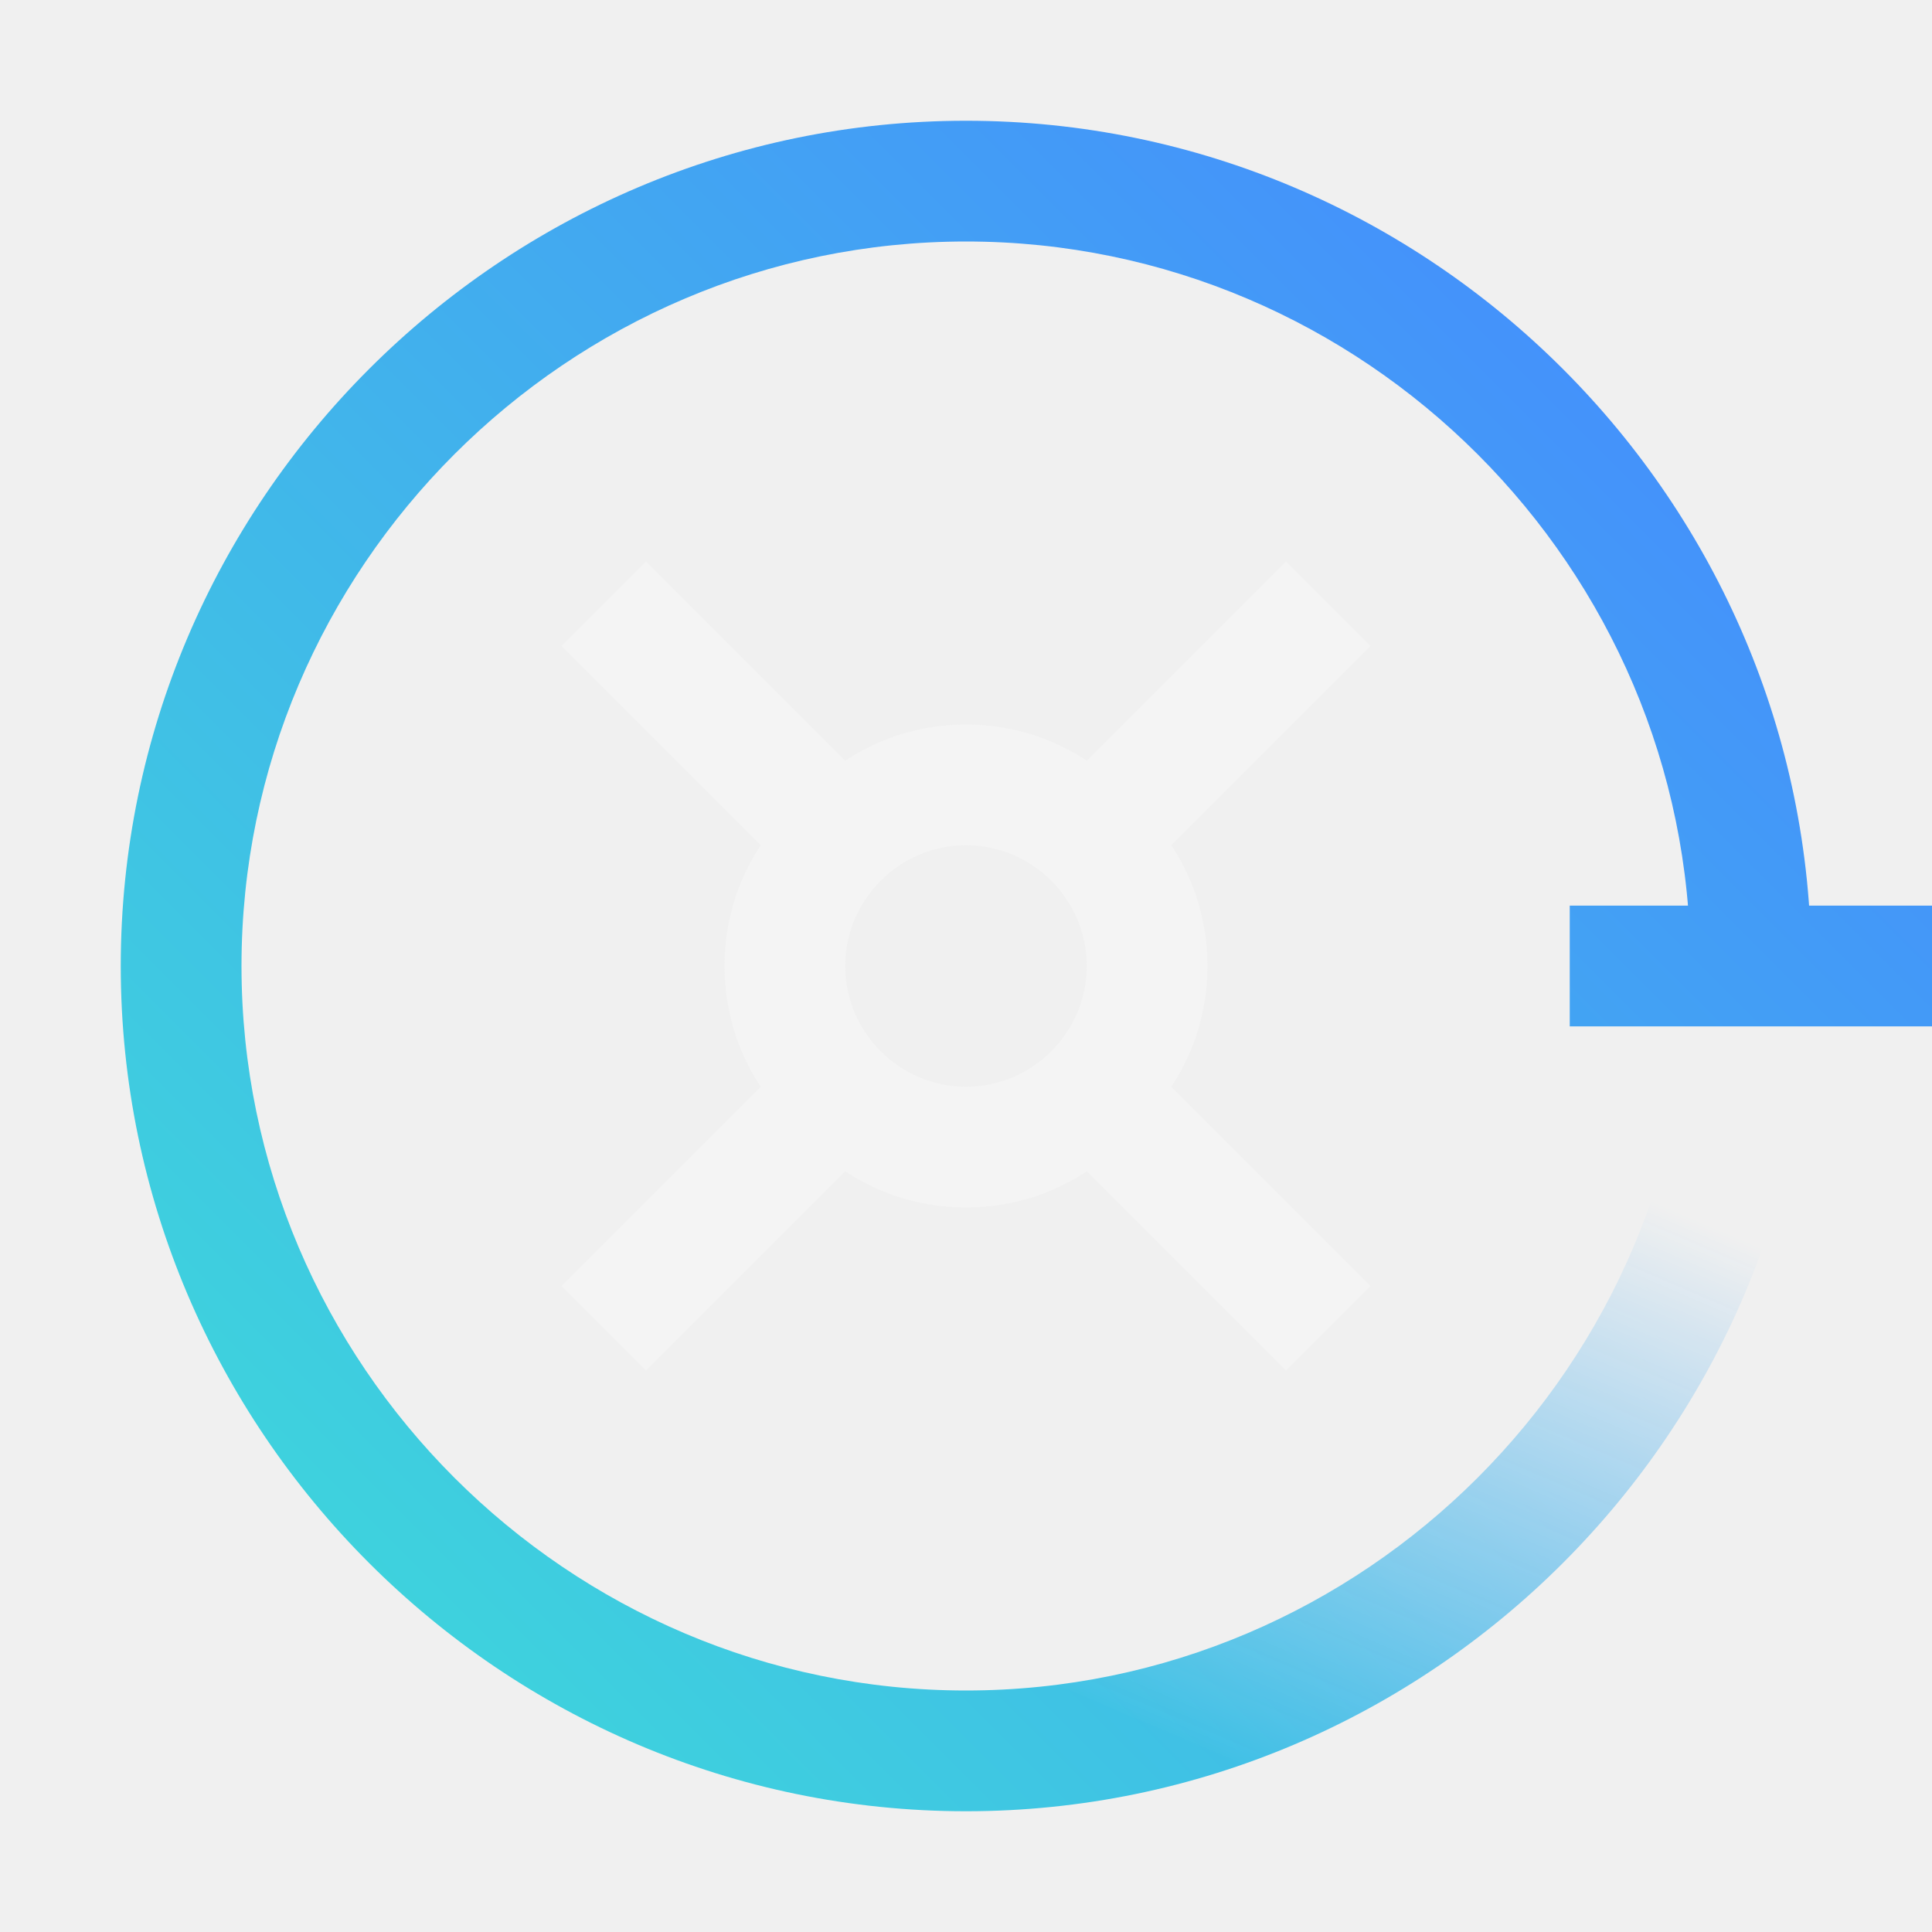
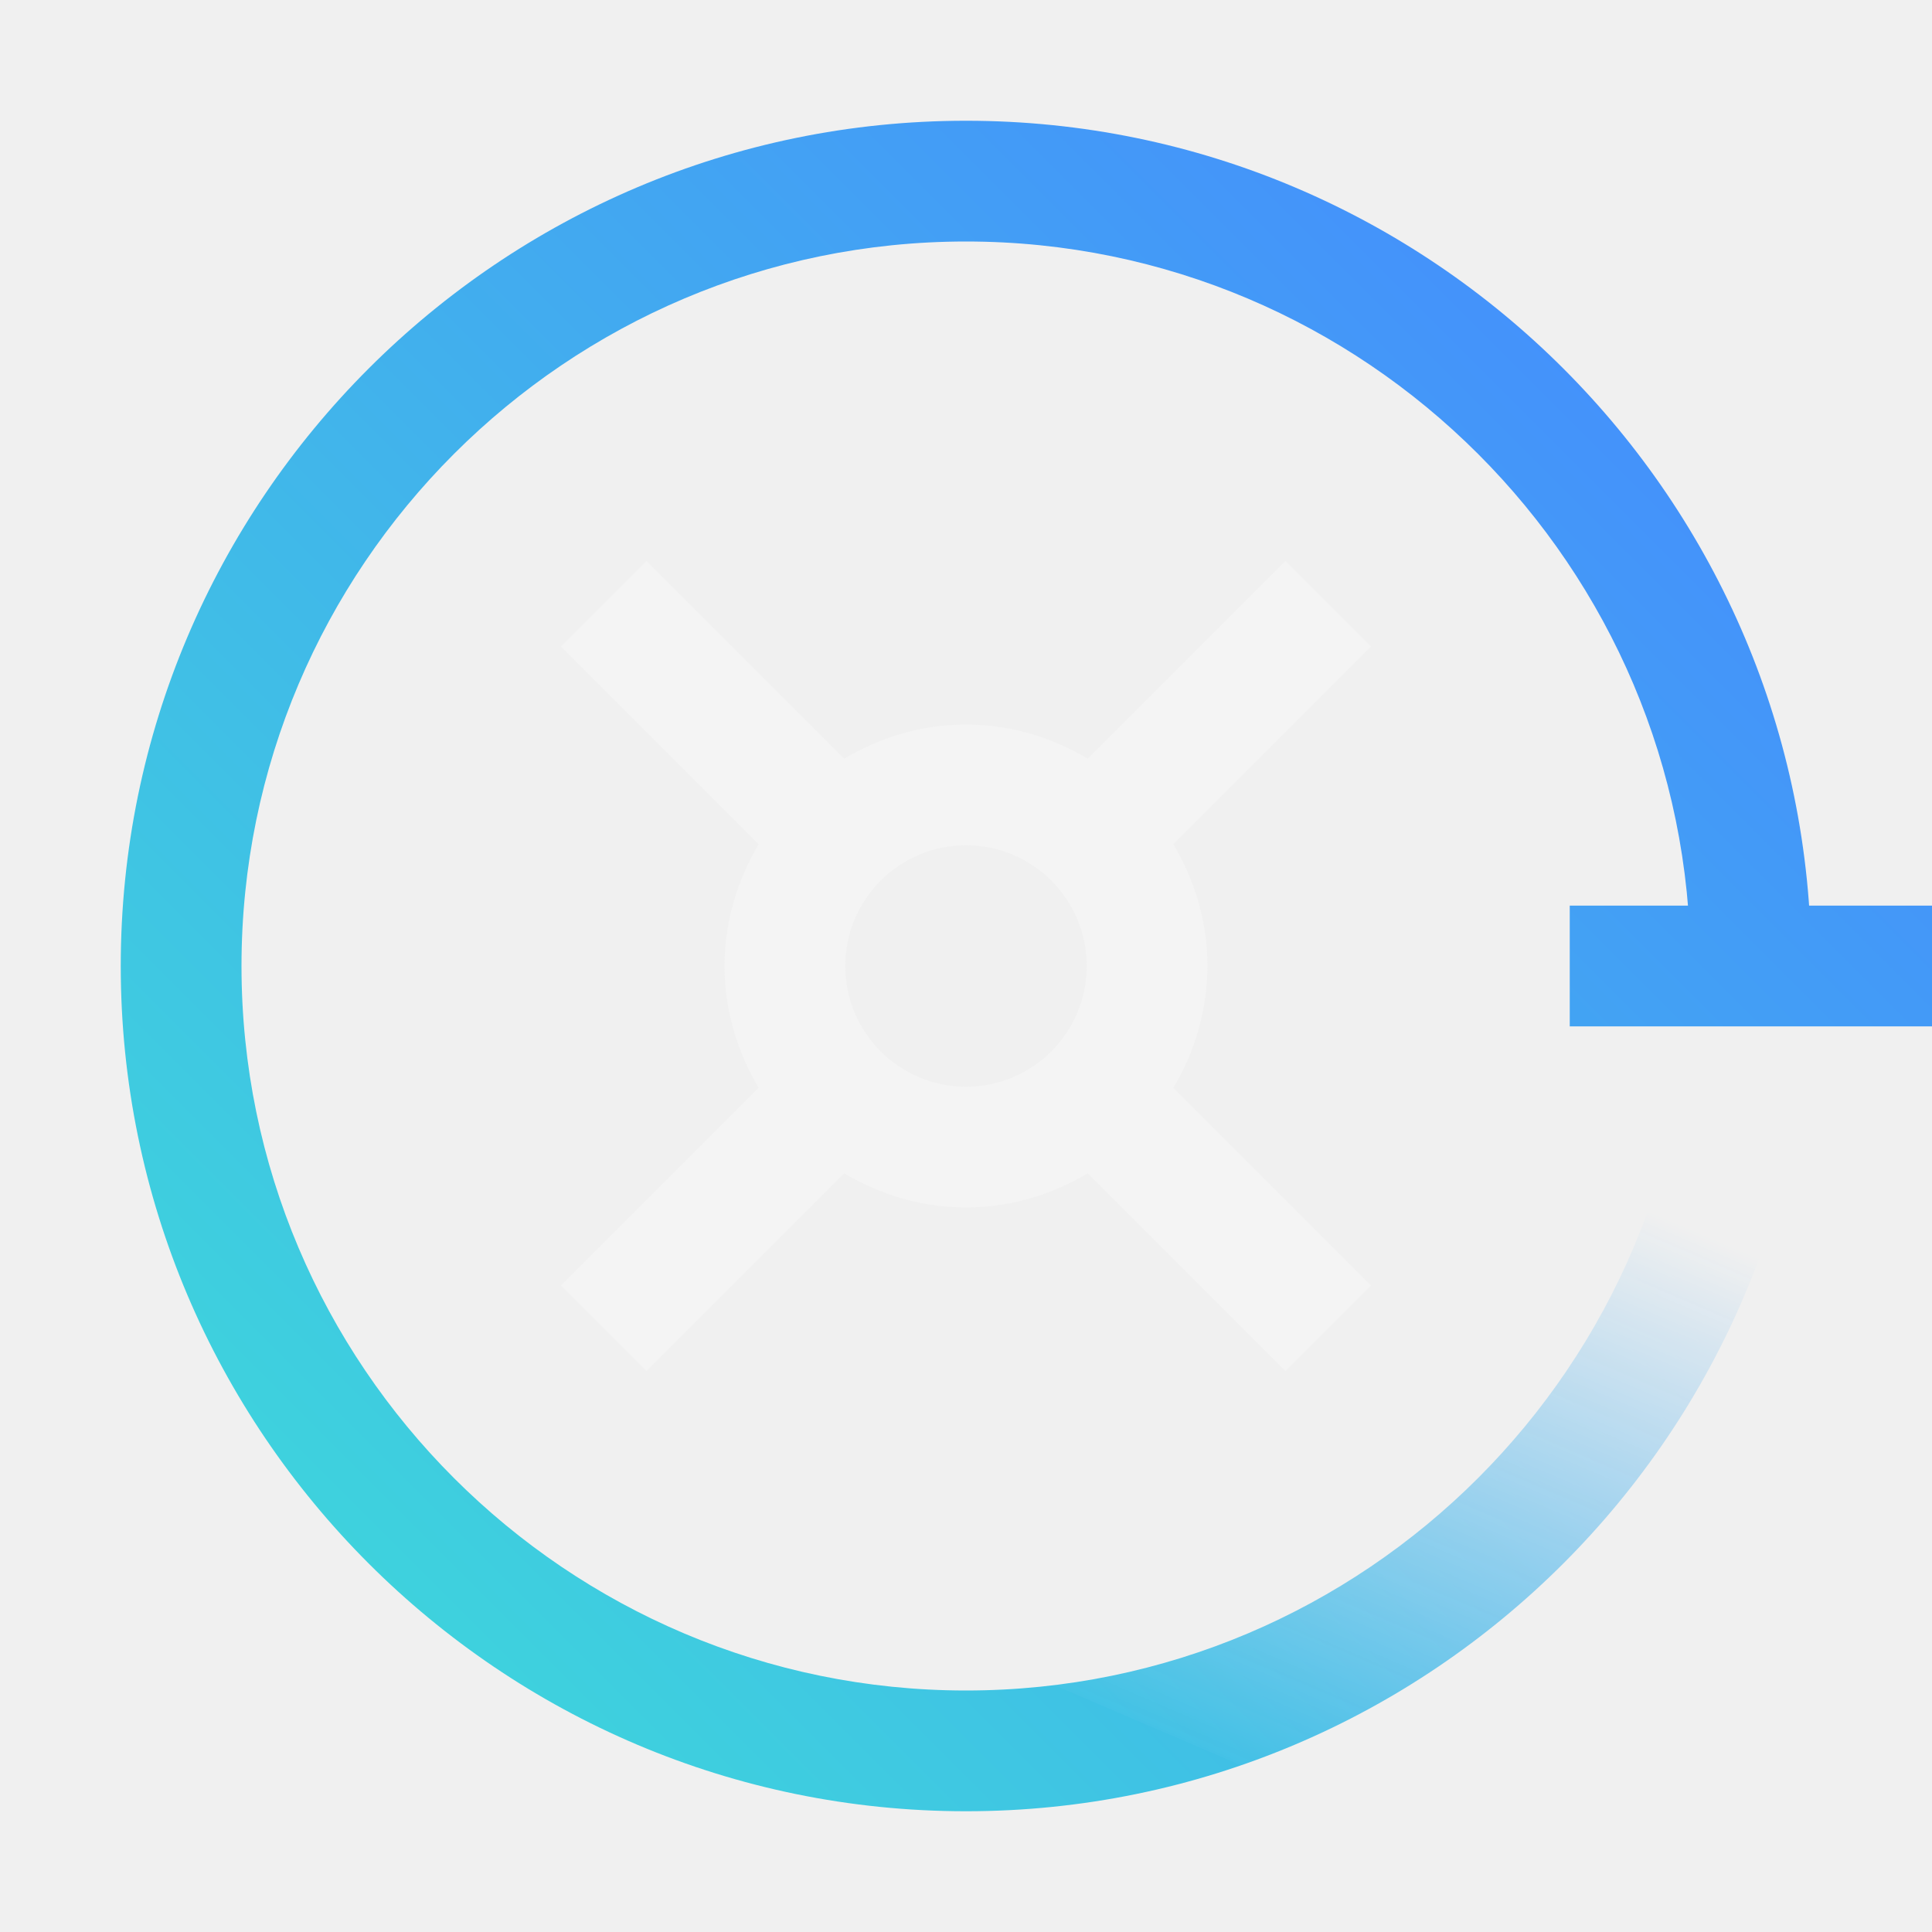
- <svg xmlns="http://www.w3.org/2000/svg" version="1.1" id="CloudSecretsManager" x="0px" y="0px" viewBox="0 0 32 32" style="enable-background:new 0 0 32 32;" xml:space="preserve">
-   <style type="text/css">
- 	.st0{fill:#FFFFFF;filter:url(#Adobe_OpacityMaskFilter);}
- 	.st1{fill:url(#Gradients__black__00000127738977507827942700000013652134663564858506_);}
- 	.st2{fill:#FFFFFF;}
- 	.st3{mask:url(#mask_00000059271535770624407370000005983359257804941758_);}
- 	.st4{fill:url(#SVGID_1_);}
- 	.st5{fill:#F4F4F4;}
- </style>
+ <svg xmlns="http://www.w3.org/2000/svg" id="SecretsManager" viewBox="0 0 32 32">
  <defs>
-     <filter id="Adobe_OpacityMaskFilter" filterUnits="userSpaceOnUse" x="0" y="0" width="32" height="32">
-       <feColorMatrix type="matrix" values="1 0 0 0 0  0 1 0 0 0  0 0 1 0 0  0 0 0 1 0" />
-     </filter>
+     <linearGradient id="0nhv5ln25a" x1="2685.677" y1="-1652.963" x2="2698.018" y2="-1652.963" gradientTransform="matrix(1.172 0 0 .703 -3129.428 1185.299)" gradientUnits="userSpaceOnUse">
+       <stop offset=".179" />
+       <stop offset=".964" stop-opacity="0" />
+     </linearGradient>
+     <linearGradient id="jtnjapf3lc" x1="0" y1="32" x2="32" y2="0" gradientUnits="userSpaceOnUse">
+       <stop offset=".1" stop-color="#3ddbd9" />
+       <stop offset=".9" stop-color="#4589ff" />
+     </linearGradient>
+     <mask id="6glzydrfvb" x="0" y="0" width="32" height="32" maskUnits="userSpaceOnUse">
+       <path d="M16 30C8.28 30 2 23.72 2 16S8.28 2 16 2s14 6.28 14 14-6.28 14-14 14zm0-26C9.383 4 4 9.383 4 16s5.383 12 12 12 12-5.383 12-12S22.617 4 16 4z" style="fill:#fff" />
+       <path transform="rotate(113.227 24.267 22.543)" style="fill:url(#0nhv5ln25a)" d="M16.651 17.62h15.232v9.848H16.651z" id="Gradients_black_" data-name="Gradients (black)" />
+       <path style="fill:#fff" d="M26 15h6v2h-6z" />
+     </mask>
  </defs>
-   <mask maskUnits="userSpaceOnUse" x="0" y="0" width="32" height="32" id="mask_00000059271535770624407370000005983359257804941758_">
-     <path class="st0" d="M16,30C8.3,30,2,23.7,2,16S8.3,2,16,2s14,6.3,14,14S23.7,30,16,30z M16,4C9.4,4,4,9.4,4,16s5.4,12,12,12   s12-5.4,12-12S22.6,4,16,4z" />
-     <linearGradient id="Gradients__black__00000081642098398784428070000000064147418513381036_" gradientUnits="userSpaceOnUse" x1="1860.528" y1="3723.012" x2="1872.869" y2="3723.012" gradientTransform="matrix(-0.4622 1.077 0.646 0.2772 -1518.532 -3019.04)">
-       <stop offset="0.179" style="stop-color:#000000" />
-       <stop offset="0.964" style="stop-color:#000000;stop-opacity:0" />
-     </linearGradient>
-     <path id="Gradients__black__00000056408778076931175700000007312855359715137166_" style="fill:url(#Gradients__black__00000081642098398784428070000000064147418513381036_);" d="   M31.8,17.5l-6,14l-9-3.9l6-14L31.8,17.5z" />
-     <path class="st2" d="M26,15h6v2h-6V15z" />
-   </mask>
-   <g class="st3">
-     <linearGradient id="SVGID_1_" gradientUnits="userSpaceOnUse" x1="-9.094947e-13" y1="-62" x2="32" y2="-30" gradientTransform="matrix(1 0 0 -1 0 -30)">
-       <stop offset="0.1" style="stop-color:#3DDBD9" />
-       <stop offset="0.9" style="stop-color:#4589FF" />
-     </linearGradient>
-     <path class="st4" d="M0,0h32v32H0V0z" />
+   <path style="fill:none" d="M0 0h32v32H0z" />
+   <g style="fill:none;mask:url(#6glzydrfvb)">
+     <path style="fill:url(#jtnjapf3lc)" d="M0 0h32v32H0z" />
  </g>
-   <path class="st5" d="M20,16c0-0.7-0.2-1.4-0.6-2l3.3-3.3l-1.4-1.4L18,12.6c-0.6-0.4-1.3-0.6-2-0.6s-1.4,0.2-2,0.6l-3.3-3.3l-1.4,1.4  l3.3,3.3c-0.4,0.6-0.6,1.3-0.6,2s0.2,1.4,0.6,2l-3.3,3.3l1.4,1.4l3.3-3.3c0.6,0.4,1.3,0.6,2,0.6c0.7,0,1.4-0.2,2-0.6l3.3,3.3  l1.4-1.4L19.4,18C19.8,17.4,20,16.7,20,16z M16,18c-1.1,0-2-0.9-2-2s0.9-2,2-2s2,0.9,2,2S17.1,18,16,18z" />
+   <path d="M20 16c0-.74-.215-1.424-.567-2.019l3.274-3.274-1.414-1.414-3.274 3.274C17.424 12.216 16.739 12 16 12s-1.424.215-2.019.567l-3.274-3.274-1.414 1.414 3.274 3.274C12.216 14.576 12 15.261 12 16s.215 1.424.567 2.019l-3.274 3.274 1.414 1.414 3.274-3.274c.595.351 1.28.567 2.019.567s1.424-.215 2.019-.567l3.274 3.274 1.414-1.414-3.274-3.274A3.96 3.96 0 0 0 20 16zm-4 2c-1.103 0-2-.897-2-2s.897-2 2-2 2 .897 2 2-.897 2-2 2z" style="fill:#f4f4f4" />
</svg>
